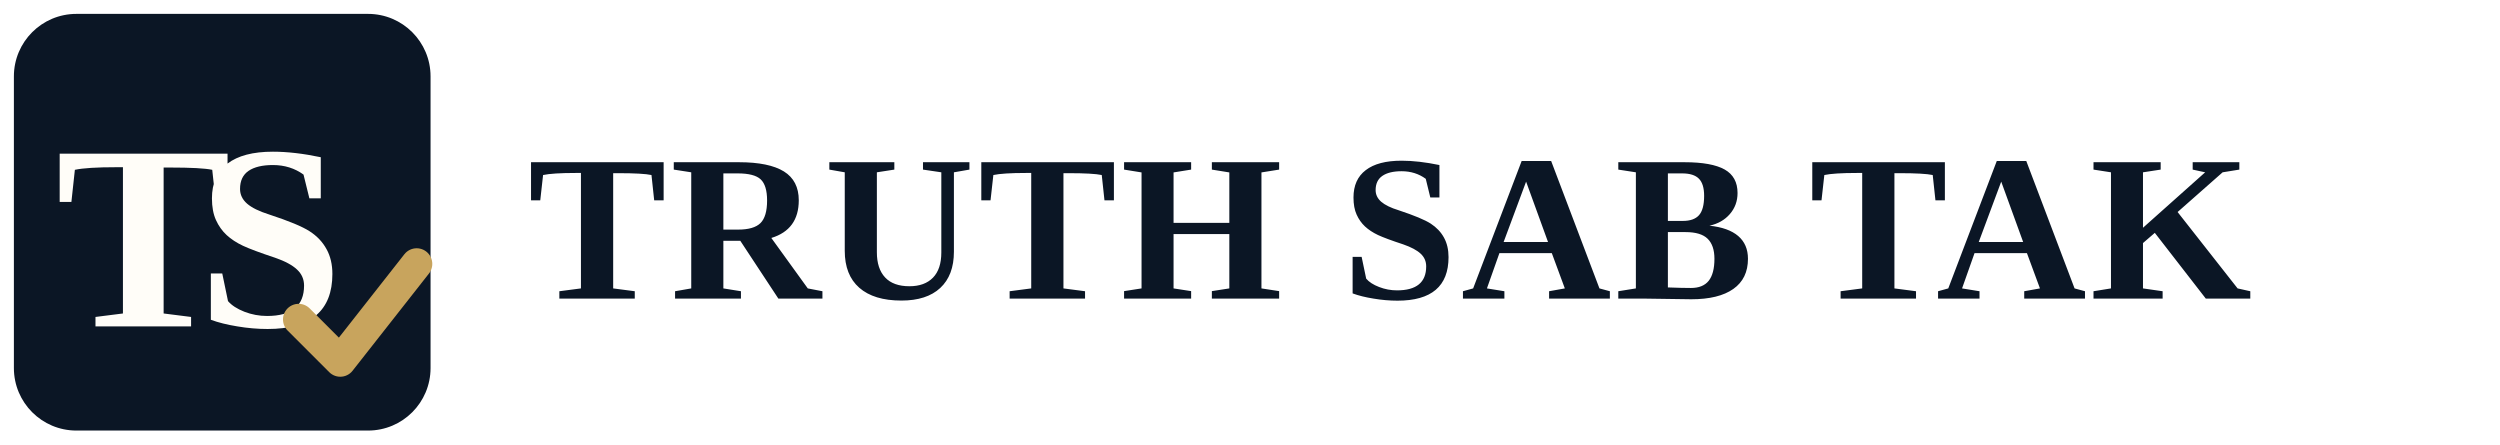
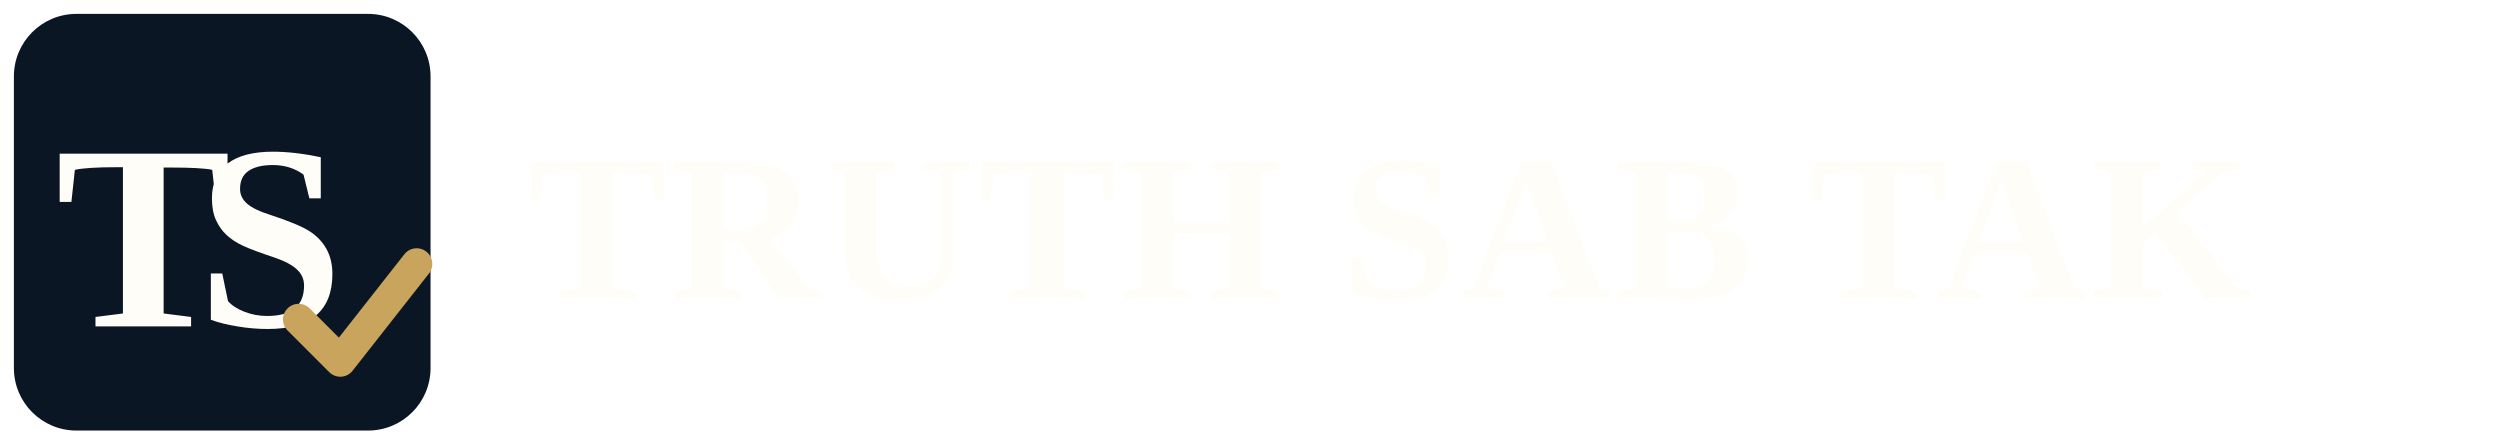
<svg xmlns="http://www.w3.org/2000/svg" viewBox="0 0 360 64" role="img" aria-labelledby="title">
  <rect x="2" y="2" width="60" height="60" rx="9" fill="#0B1625" />
  <text x="8" y="47" fill="#FFFDF8" font-family="Georgia,Times New Roman,serif" font-size="38" font-weight="700" letter-spacing="-5">TS</text>
  <path d="M43 46l6 6 11-14" fill="none" stroke="#C8A45D" stroke-width="4.5" stroke-linecap="round" stroke-linejoin="round" />
-   <text x="76" y="43" fill="#0B1625" font-family="Georgia,Times New Roman,serif" font-size="30" font-weight="700" letter-spacing=".5">TRUTH SAB TAK</text>
+   <text x="76" y="43" fill="#FFFDF8" font-family="Georgia,Times New Roman,serif" font-size="30" font-weight="700" letter-spacing=".5">TRUTH SAB TAK</text>
</svg>
